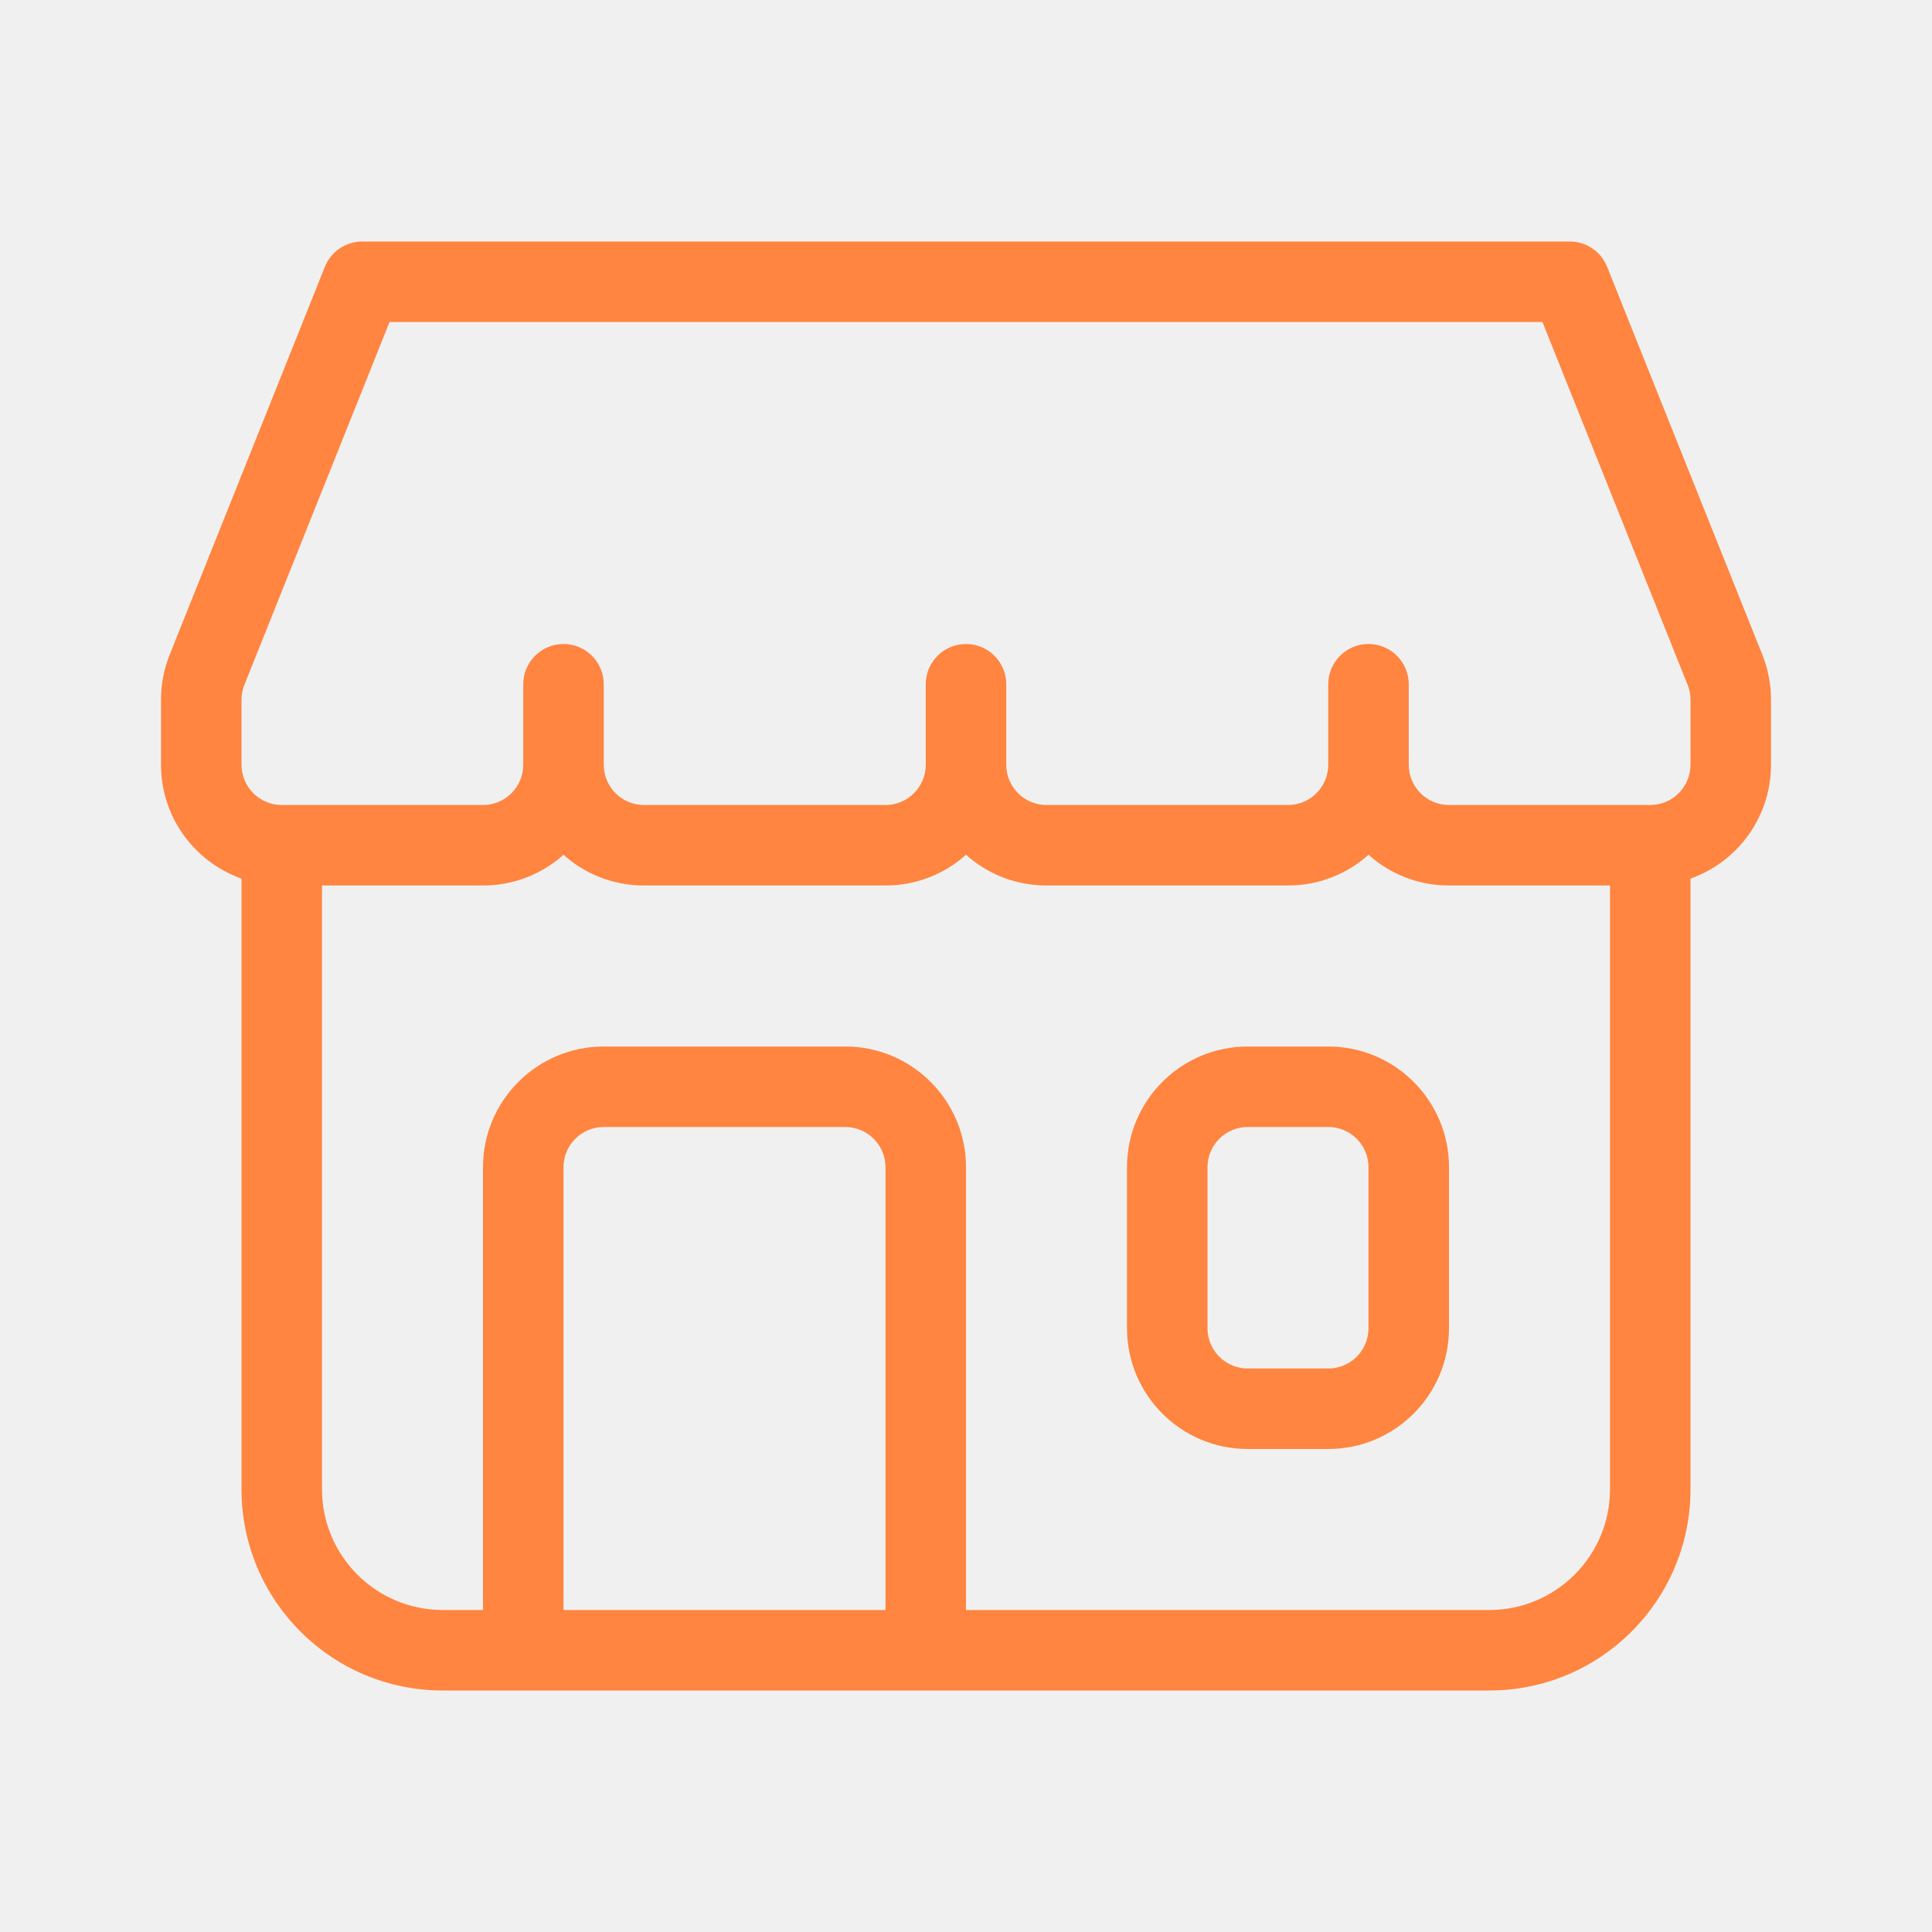
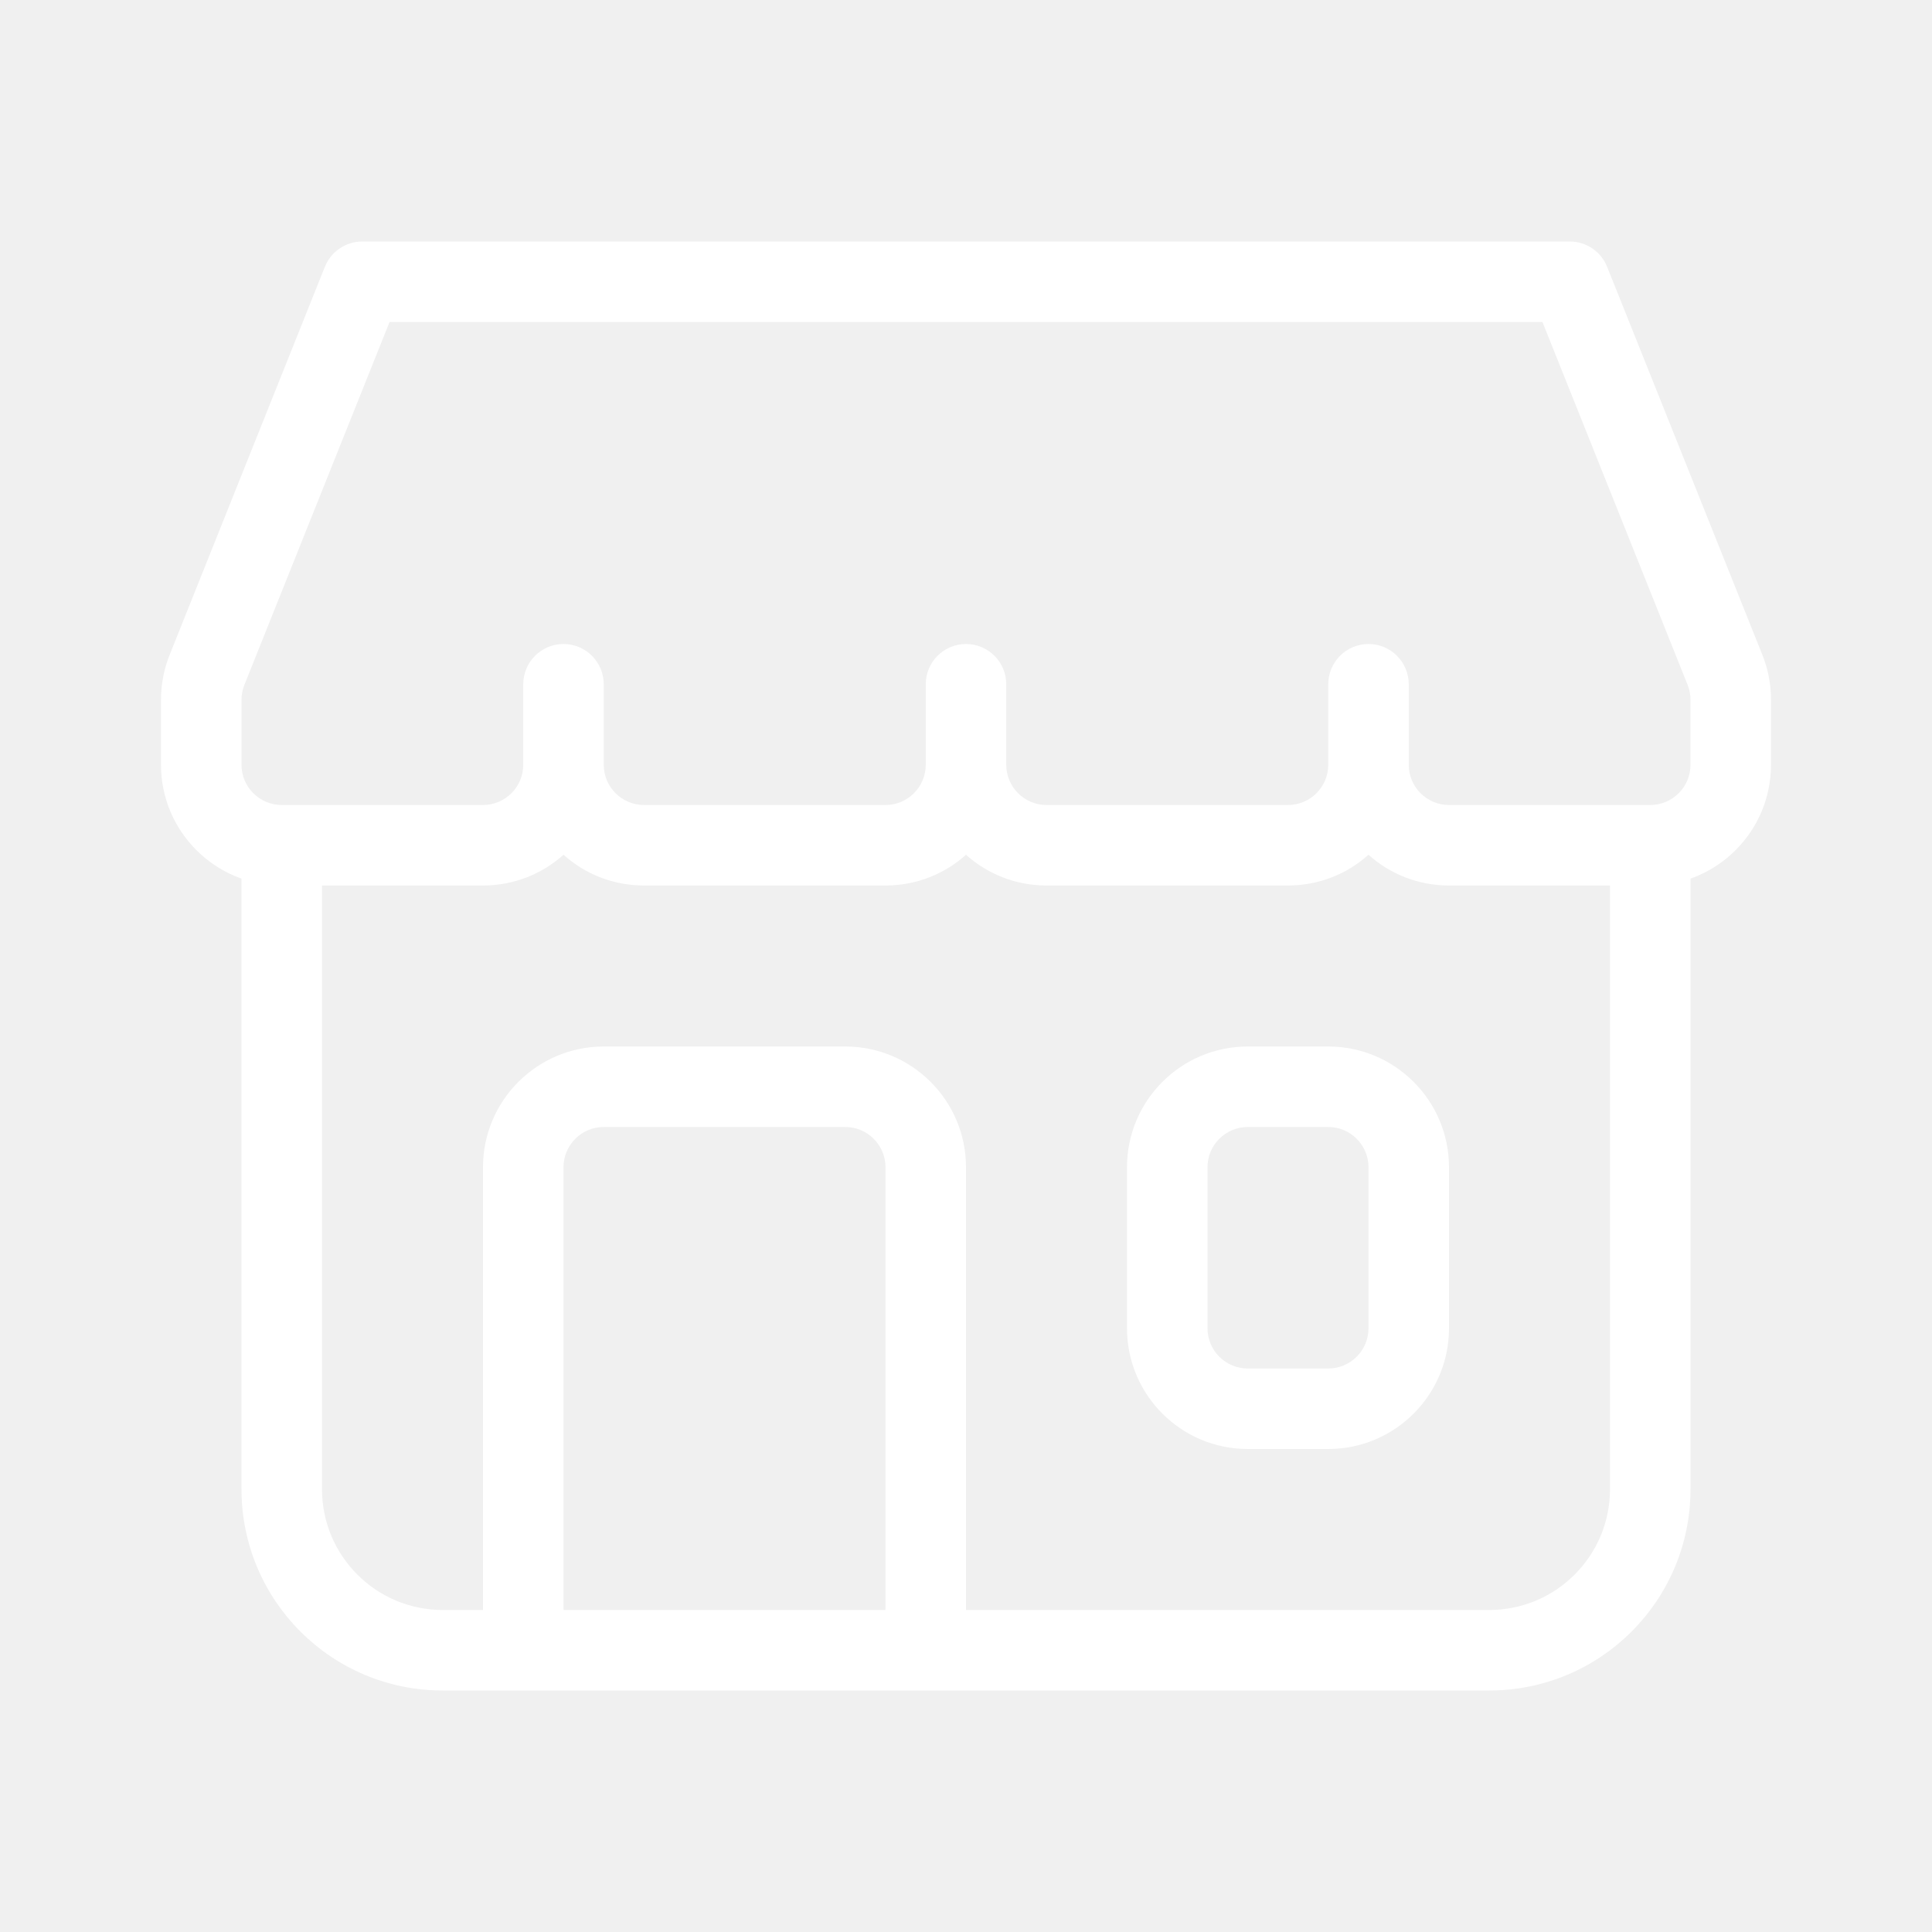
- <svg xmlns="http://www.w3.org/2000/svg" fill="#ff8540" width="20px" height="20px" viewBox="0 0 24 24">
+ <svg xmlns="http://www.w3.org/2000/svg" fill="#ffffff" width="20px" height="20px" viewBox="0 0 24 24">
  <g id="SVGRepo_bgCarrier" stroke-width="0" />
  <g id="SVGRepo_tracerCarrier" stroke-linecap="round" stroke-linejoin="round" />
  <g id="SVGRepo_iconCarrier">
    <path d="M6,20 L6,14.5 C6,13.672 6.672,13 7.5,13 L10.5,13 C11.328,13 12,13.672 12,14.5 L12,20 L18.5,20 C19.328,20 20,19.328 20,18.5 L20,10.5 L21,10.5 L21,18.5 C21,19.881 19.881,21 18.5,21 L5.5,21 C4.119,21 3,19.881 3,18.5 L3,10.5 L4,10.5 L4,18.5 C4,19.328 4.672,20 5.5,20 L6,20 Z M7,20 L11,20 L11,14.5 C11,14.224 10.776,14 10.5,14 L7.5,14 C7.224,14 7,14.224 7,14.5 L7,20 Z M15,14.5 L15,16.5 C15,16.776 15.224,17 15.5,17 L16.5,17 C16.776,17 17,16.776 17,16.5 L17,14.5 C17,14.224 16.776,14 16.5,14 L15.5,14 C15.224,14 15,14.224 15,14.5 Z M14,14.5 C14,13.672 14.672,13 15.5,13 L16.5,13 C17.328,13 18,13.672 18,14.5 L18,16.5 C18,17.328 17.328,18 16.5,18 L15.5,18 C14.672,18 14,17.328 14,16.5 L14,14.5 Z M6,11 L3.5,11 C2.672,11 2,10.328 2,9.5 L2,8.693 C2,8.502 2.036,8.313 2.107,8.135 L4.036,3.314 C4.112,3.124 4.296,3 4.5,3 L19.5,3 C19.704,3 19.888,3.124 19.964,3.314 L21.893,8.135 C21.964,8.313 22,8.502 22,8.693 L22,9.5 C22,10.328 21.328,11 20.5,11 L18,11 C17.616,11 17.265,10.856 17,10.618 C16.735,10.856 16.384,11 16,11 L13,11 C12.616,11 12.265,10.856 12,10.618 C11.735,10.856 11.384,11 11,11 L8,11 C7.616,11 7.265,10.856 7,10.618 C6.735,10.856 6.384,11 6,11 Z M4.839,4 L3.036,8.507 C3.012,8.566 3,8.629 3,8.693 L3,9.5 C3,9.776 3.224,10 3.5,10 L6,10 C6.276,10 6.5,9.776 6.5,9.5 L6.5,8.5 C6.5,8.224 6.724,8 7,8 C7.276,8 7.5,8.224 7.5,8.5 L7.5,9.5 C7.5,9.776 7.724,10 8,10 L11,10 C11.276,10 11.5,9.776 11.5,9.5 L11.5,8.5 C11.5,8.224 11.724,8 12,8 C12.276,8 12.5,8.224 12.5,8.5 L12.5,9.5 C12.5,9.776 12.724,10 13,10 L16,10 C16.276,10 16.5,9.776 16.5,9.5 L16.5,8.5 C16.5,8.224 16.724,8 17,8 C17.276,8 17.5,8.224 17.5,8.5 L17.5,9.5 C17.5,9.776 17.724,10 18,10 L20.5,10 C20.776,10 21,9.776 21,9.5 L21,8.693 C21,8.629 20.988,8.566 20.964,8.507 L19.161,4 L4.839,4 Z" />
  </g>
</svg>
